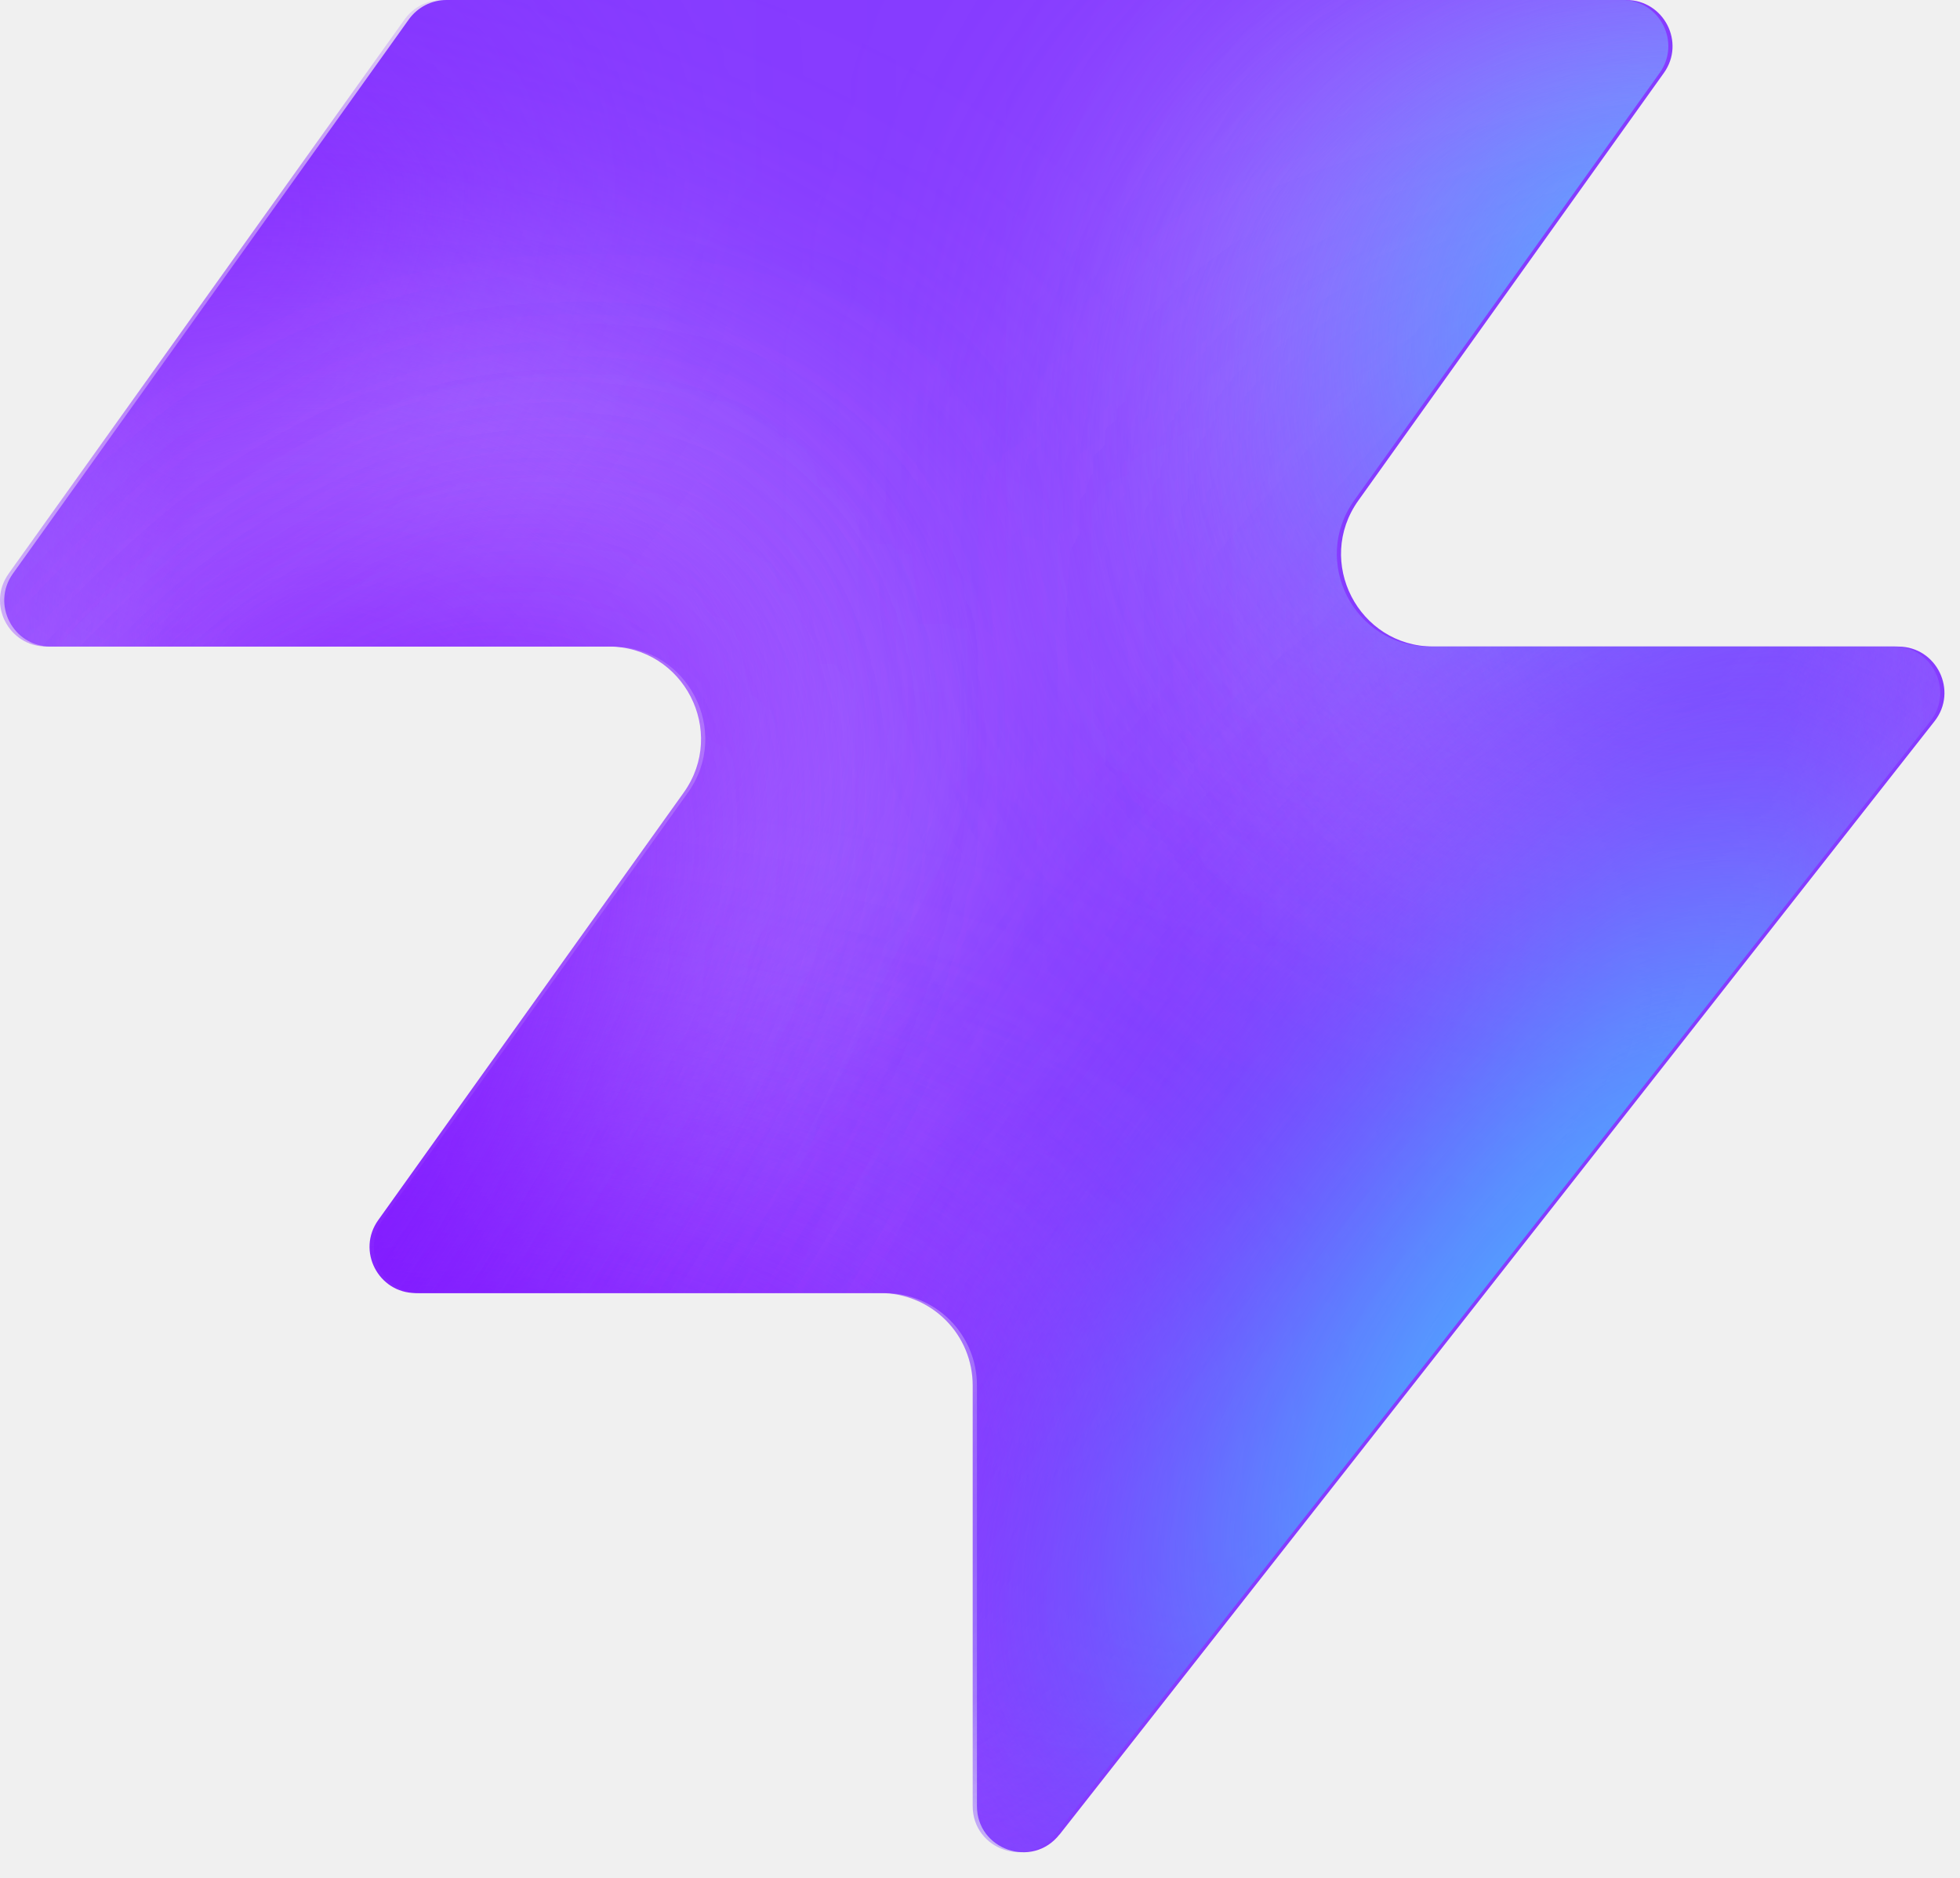
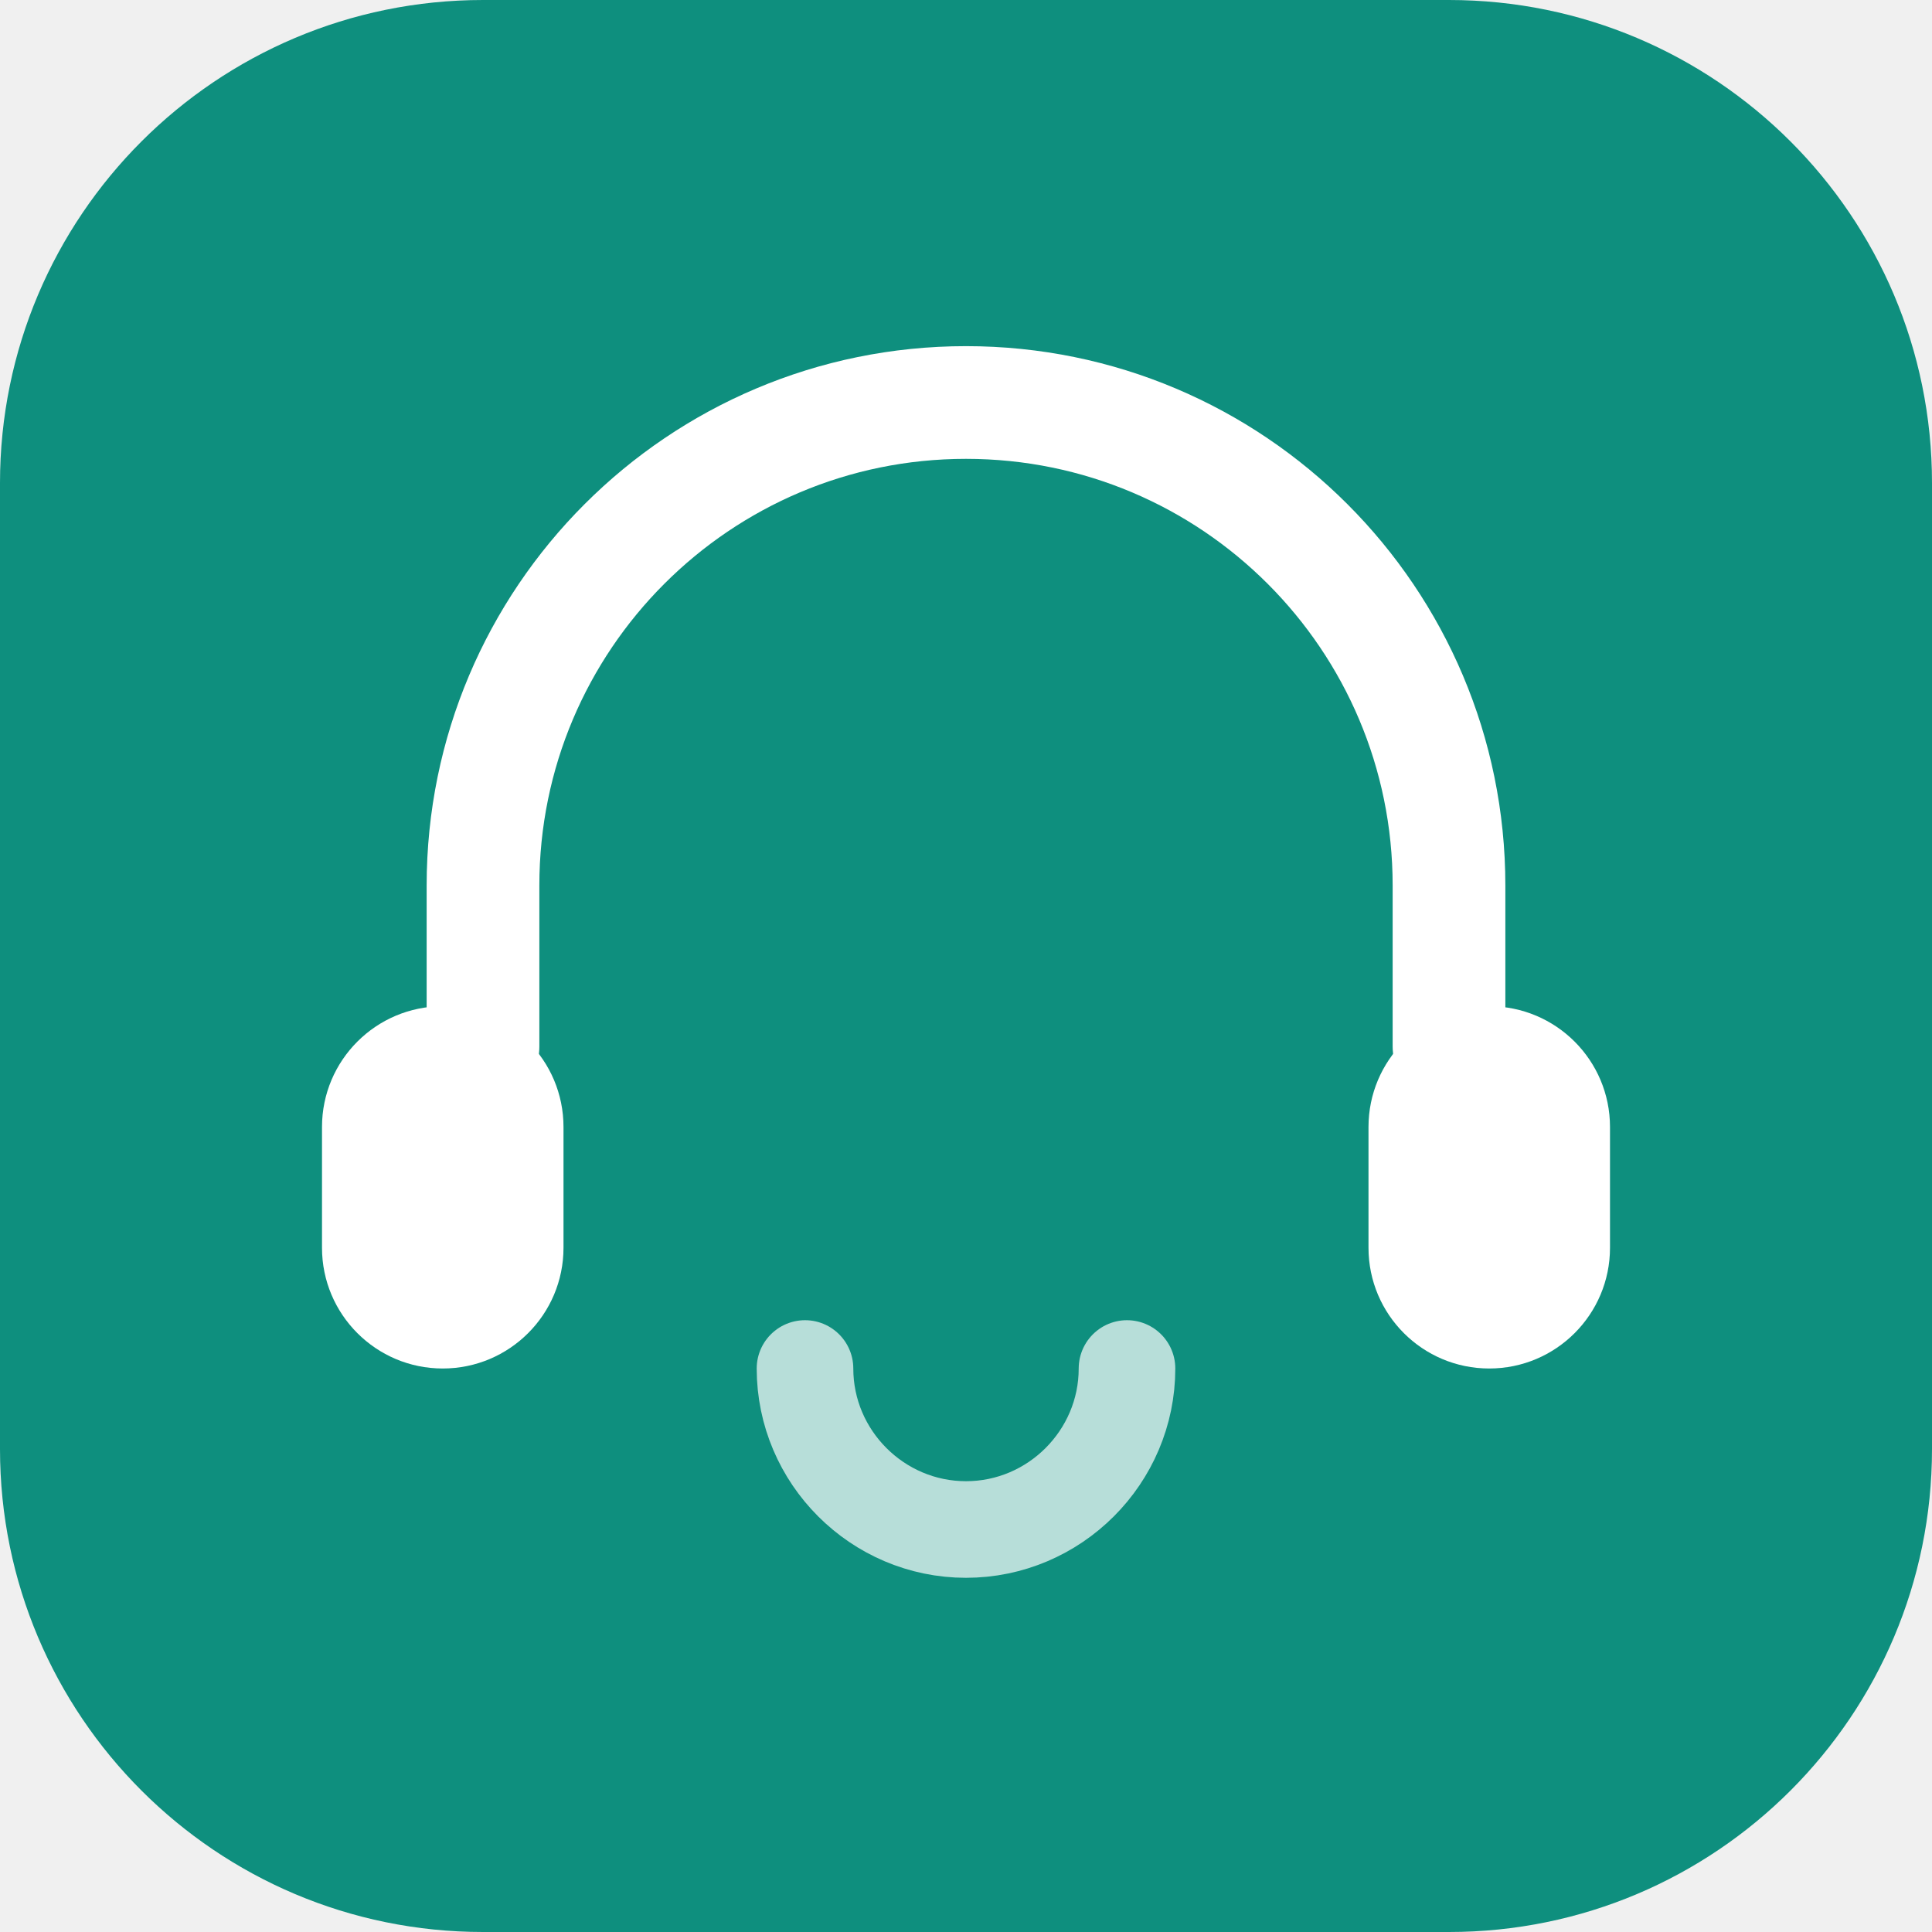
- <svg xmlns="http://www.w3.org/2000/svg" width="48" height="46" fill="none" viewBox="0 0 48 46">
-   <path fill="#863bff" d="M25.946 44.938c-.664.845-2.021.375-2.021-.698V33.937a2.26 2.26 0 0 0-2.262-2.262H10.287c-.92 0-1.456-1.04-.92-1.788l7.48-10.471c1.07-1.497 0-3.578-1.842-3.578H1.237c-.92 0-1.456-1.04-.92-1.788L10.013.474c.214-.297.556-.474.92-.474h28.894c.92 0 1.456 1.04.92 1.788l-7.48 10.471c-1.07 1.498 0 3.579 1.842 3.579h11.377c.943 0 1.473 1.088.89 1.83L25.947 44.94z" style="fill:#863bff;fill:color(display-p3 .525 .23 1);fill-opacity:1" />
-   <mask id="a" width="48" height="46" x="0" y="0" maskUnits="userSpaceOnUse" style="mask-type:alpha">
-     <path fill="#000" d="M25.842 44.938c-.664.844-2.021.375-2.021-.698V33.937a2.26 2.26 0 0 0-2.262-2.262H10.183c-.92 0-1.456-1.04-.92-1.788l7.48-10.471c1.07-1.498 0-3.579-1.842-3.579H1.133c-.92 0-1.456-1.04-.92-1.787L9.91.473c.214-.297.556-.474.92-.474h28.894c.92 0 1.456 1.04.92 1.788l-7.48 10.471c-1.07 1.498 0 3.578 1.842 3.578h11.377c.943 0 1.473 1.088.89 1.832L25.843 44.94z" style="fill:#000;fill-opacity:1" />
-   </mask>
-   <g mask="url(#a)">
-     <g filter="url(#b)">
-       <ellipse cx="5.508" cy="14.704" fill="#ede6ff" rx="5.508" ry="14.704" style="fill:#ede6ff;fill:color(display-p3 .927 .903 1);fill-opacity:1" transform="matrix(.00324 1 1 -.00324 -4.47 31.516)" />
-     </g>
-     <g filter="url(#c)">
-       <ellipse cx="10.399" cy="29.851" fill="#ede6ff" rx="10.399" ry="29.851" style="fill:#ede6ff;fill:color(display-p3 .927 .903 1);fill-opacity:1" transform="matrix(.00324 1 1 -.00324 -39.328 7.883)" />
-     </g>
-     <g filter="url(#d)">
-       <ellipse cx="5.508" cy="30.487" fill="#7e14ff" rx="5.508" ry="30.487" style="fill:#7e14ff;fill:color(display-p3 .492 .077 1);fill-opacity:1" transform="rotate(89.814 -25.913 -14.639)scale(1 -1)" />
-     </g>
-     <g filter="url(#e)">
-       <ellipse cx="5.508" cy="30.599" fill="#7e14ff" rx="5.508" ry="30.599" style="fill:#7e14ff;fill:color(display-p3 .492 .077 1);fill-opacity:1" transform="rotate(89.814 -32.644 -3.334)scale(1 -1)" />
-     </g>
-     <g filter="url(#f)">
-       <ellipse cx="5.508" cy="30.599" fill="#7e14ff" rx="5.508" ry="30.599" style="fill:#7e14ff;fill:color(display-p3 .492 .077 1);fill-opacity:1" transform="matrix(.00324 1 1 -.00324 -34.34 30.47)" />
-     </g>
-     <g filter="url(#g)">
-       <ellipse cx="14.072" cy="22.078" fill="#ede6ff" rx="14.072" ry="22.078" style="fill:#ede6ff;fill:color(display-p3 .927 .903 1);fill-opacity:1" transform="rotate(93.35 24.506 48.493)scale(-1 1)" />
-     </g>
-     <g filter="url(#h)">
-       <ellipse cx="3.47" cy="21.501" fill="#7e14ff" rx="3.47" ry="21.501" style="fill:#7e14ff;fill:color(display-p3 .492 .077 1);fill-opacity:1" transform="rotate(89.009 28.708 47.59)scale(-1 1)" />
-     </g>
-     <g filter="url(#i)">
-       <ellipse cx="3.47" cy="21.501" fill="#7e14ff" rx="3.47" ry="21.501" style="fill:#7e14ff;fill:color(display-p3 .492 .077 1);fill-opacity:1" transform="rotate(89.009 28.708 47.59)scale(-1 1)" />
-     </g>
-     <g filter="url(#j)">
-       <ellipse cx=".387" cy="8.972" fill="#7e14ff" rx="4.407" ry="29.108" style="fill:#7e14ff;fill:color(display-p3 .492 .077 1);fill-opacity:1" transform="rotate(39.51 .387 8.972)" />
-     </g>
-     <g filter="url(#k)">
-       <ellipse cx="47.523" cy="-6.092" fill="#7e14ff" rx="4.407" ry="29.108" style="fill:#7e14ff;fill:color(display-p3 .492 .077 1);fill-opacity:1" transform="rotate(37.892 47.523 -6.092)" />
-     </g>
-     <g filter="url(#l)">
-       <ellipse cx="41.412" cy="6.333" fill="#47bfff" rx="5.971" ry="9.665" style="fill:#47bfff;fill:color(display-p3 .28 .748 1);fill-opacity:1" transform="rotate(37.892 41.412 6.333)" />
-     </g>
-     <g filter="url(#m)">
-       <ellipse cx="-1.879" cy="38.332" fill="#7e14ff" rx="4.407" ry="29.108" style="fill:#7e14ff;fill:color(display-p3 .492 .077 1);fill-opacity:1" transform="rotate(37.892 -1.88 38.332)" />
-     </g>
-     <g filter="url(#n)">
-       <ellipse cx="-1.879" cy="38.332" fill="#7e14ff" rx="4.407" ry="29.108" style="fill:#7e14ff;fill:color(display-p3 .492 .077 1);fill-opacity:1" transform="rotate(37.892 -1.88 38.332)" />
-     </g>
-     <g filter="url(#o)">
-       <ellipse cx="35.651" cy="29.907" fill="#7e14ff" rx="4.407" ry="29.108" style="fill:#7e14ff;fill:color(display-p3 .492 .077 1);fill-opacity:1" transform="rotate(37.892 35.651 29.907)" />
-     </g>
-     <g filter="url(#p)">
-       <ellipse cx="38.418" cy="32.4" fill="#47bfff" rx="5.971" ry="15.297" style="fill:#47bfff;fill:color(display-p3 .28 .748 1);fill-opacity:1" transform="rotate(37.892 38.418 32.4)" />
-     </g>
-   </g>
-   <defs>
-     <filter id="b" width="60.045" height="41.654" x="-19.77" y="16.149" color-interpolation-filters="sRGB" filterUnits="userSpaceOnUse">
-       <feFlood flood-opacity="0" result="BackgroundImageFix" />
-       <feBlend in="SourceGraphic" in2="BackgroundImageFix" result="shape" />
-       <feGaussianBlur result="effect1_foregroundBlur_2002_17158" stdDeviation="7.659" />
-     </filter>
-     <filter id="c" width="90.34" height="51.437" x="-54.613" y="-7.533" color-interpolation-filters="sRGB" filterUnits="userSpaceOnUse">
-       <feFlood flood-opacity="0" result="BackgroundImageFix" />
-       <feBlend in="SourceGraphic" in2="BackgroundImageFix" result="shape" />
-       <feGaussianBlur result="effect1_foregroundBlur_2002_17158" stdDeviation="7.659" />
-     </filter>
-     <filter id="d" width="79.355" height="29.4" x="-49.64" y="2.03" color-interpolation-filters="sRGB" filterUnits="userSpaceOnUse">
-       <feFlood flood-opacity="0" result="BackgroundImageFix" />
-       <feBlend in="SourceGraphic" in2="BackgroundImageFix" result="shape" />
-       <feGaussianBlur result="effect1_foregroundBlur_2002_17158" stdDeviation="4.596" />
-     </filter>
-     <filter id="e" width="79.579" height="29.4" x="-45.045" y="20.029" color-interpolation-filters="sRGB" filterUnits="userSpaceOnUse">
-       <feFlood flood-opacity="0" result="BackgroundImageFix" />
-       <feBlend in="SourceGraphic" in2="BackgroundImageFix" result="shape" />
-       <feGaussianBlur result="effect1_foregroundBlur_2002_17158" stdDeviation="4.596" />
-     </filter>
-     <filter id="f" width="79.579" height="29.4" x="-43.513" y="21.178" color-interpolation-filters="sRGB" filterUnits="userSpaceOnUse">
-       <feFlood flood-opacity="0" result="BackgroundImageFix" />
-       <feBlend in="SourceGraphic" in2="BackgroundImageFix" result="shape" />
-       <feGaussianBlur result="effect1_foregroundBlur_2002_17158" stdDeviation="4.596" />
-     </filter>
-     <filter id="g" width="74.749" height="58.852" x="15.756" y="-17.901" color-interpolation-filters="sRGB" filterUnits="userSpaceOnUse">
-       <feFlood flood-opacity="0" result="BackgroundImageFix" />
-       <feBlend in="SourceGraphic" in2="BackgroundImageFix" result="shape" />
-       <feGaussianBlur result="effect1_foregroundBlur_2002_17158" stdDeviation="7.659" />
-     </filter>
-     <filter id="h" width="61.377" height="25.362" x="23.548" y="2.284" color-interpolation-filters="sRGB" filterUnits="userSpaceOnUse">
-       <feFlood flood-opacity="0" result="BackgroundImageFix" />
-       <feBlend in="SourceGraphic" in2="BackgroundImageFix" result="shape" />
-       <feGaussianBlur result="effect1_foregroundBlur_2002_17158" stdDeviation="4.596" />
-     </filter>
-     <filter id="i" width="61.377" height="25.362" x="23.548" y="2.284" color-interpolation-filters="sRGB" filterUnits="userSpaceOnUse">
-       <feFlood flood-opacity="0" result="BackgroundImageFix" />
-       <feBlend in="SourceGraphic" in2="BackgroundImageFix" result="shape" />
-       <feGaussianBlur result="effect1_foregroundBlur_2002_17158" stdDeviation="4.596" />
-     </filter>
-     <filter id="j" width="56.045" height="63.649" x="-27.636" y="-22.853" color-interpolation-filters="sRGB" filterUnits="userSpaceOnUse">
-       <feFlood flood-opacity="0" result="BackgroundImageFix" />
-       <feBlend in="SourceGraphic" in2="BackgroundImageFix" result="shape" />
-       <feGaussianBlur result="effect1_foregroundBlur_2002_17158" stdDeviation="4.596" />
-     </filter>
-     <filter id="k" width="54.814" height="64.646" x="20.116" y="-38.415" color-interpolation-filters="sRGB" filterUnits="userSpaceOnUse">
-       <feFlood flood-opacity="0" result="BackgroundImageFix" />
-       <feBlend in="SourceGraphic" in2="BackgroundImageFix" result="shape" />
-       <feGaussianBlur result="effect1_foregroundBlur_2002_17158" stdDeviation="4.596" />
-     </filter>
-     <filter id="l" width="33.541" height="35.313" x="24.641" y="-11.323" color-interpolation-filters="sRGB" filterUnits="userSpaceOnUse">
-       <feFlood flood-opacity="0" result="BackgroundImageFix" />
-       <feBlend in="SourceGraphic" in2="BackgroundImageFix" result="shape" />
-       <feGaussianBlur result="effect1_foregroundBlur_2002_17158" stdDeviation="4.596" />
-     </filter>
-     <filter id="m" width="54.814" height="64.646" x="-29.286" y="6.009" color-interpolation-filters="sRGB" filterUnits="userSpaceOnUse">
-       <feFlood flood-opacity="0" result="BackgroundImageFix" />
-       <feBlend in="SourceGraphic" in2="BackgroundImageFix" result="shape" />
-       <feGaussianBlur result="effect1_foregroundBlur_2002_17158" stdDeviation="4.596" />
-     </filter>
-     <filter id="n" width="54.814" height="64.646" x="-29.286" y="6.009" color-interpolation-filters="sRGB" filterUnits="userSpaceOnUse">
-       <feFlood flood-opacity="0" result="BackgroundImageFix" />
-       <feBlend in="SourceGraphic" in2="BackgroundImageFix" result="shape" />
-       <feGaussianBlur result="effect1_foregroundBlur_2002_17158" stdDeviation="4.596" />
-     </filter>
-     <filter id="o" width="54.814" height="64.646" x="8.244" y="-2.416" color-interpolation-filters="sRGB" filterUnits="userSpaceOnUse">
-       <feFlood flood-opacity="0" result="BackgroundImageFix" />
-       <feBlend in="SourceGraphic" in2="BackgroundImageFix" result="shape" />
-       <feGaussianBlur result="effect1_foregroundBlur_2002_17158" stdDeviation="4.596" />
-     </filter>
-     <filter id="p" width="39.409" height="43.623" x="18.713" y="10.588" color-interpolation-filters="sRGB" filterUnits="userSpaceOnUse">
-       <feFlood flood-opacity="0" result="BackgroundImageFix" />
-       <feBlend in="SourceGraphic" in2="BackgroundImageFix" result="shape" />
-       <feGaussianBlur result="effect1_foregroundBlur_2002_17158" stdDeviation="4.596" />
-     </filter>
-   </defs>
+ <svg xmlns="http://www.w3.org/2000/svg" viewBox="0 0 48 48" fill="none">
+   <rect width="48" height="48" rx="12" fill="#0e8f7e" />
+   <path d="M12 26v-4a12 12 0 0 1 24 0v4" stroke="#fff" stroke-width="2.8" stroke-linecap="round" stroke-linejoin="round" fill="none" />
+   <rect x="8" y="25" width="6" height="9" rx="3" fill="#fff" />
+   <rect x="34" y="25" width="6" height="9" rx="3" fill="#fff" />
+   <path d="M20 34c0 2.2 1.8 4 4 4s4-1.8 4-4" stroke="#fff" stroke-width="2.4" stroke-linecap="round" fill="none" opacity="0.7" />
</svg>
